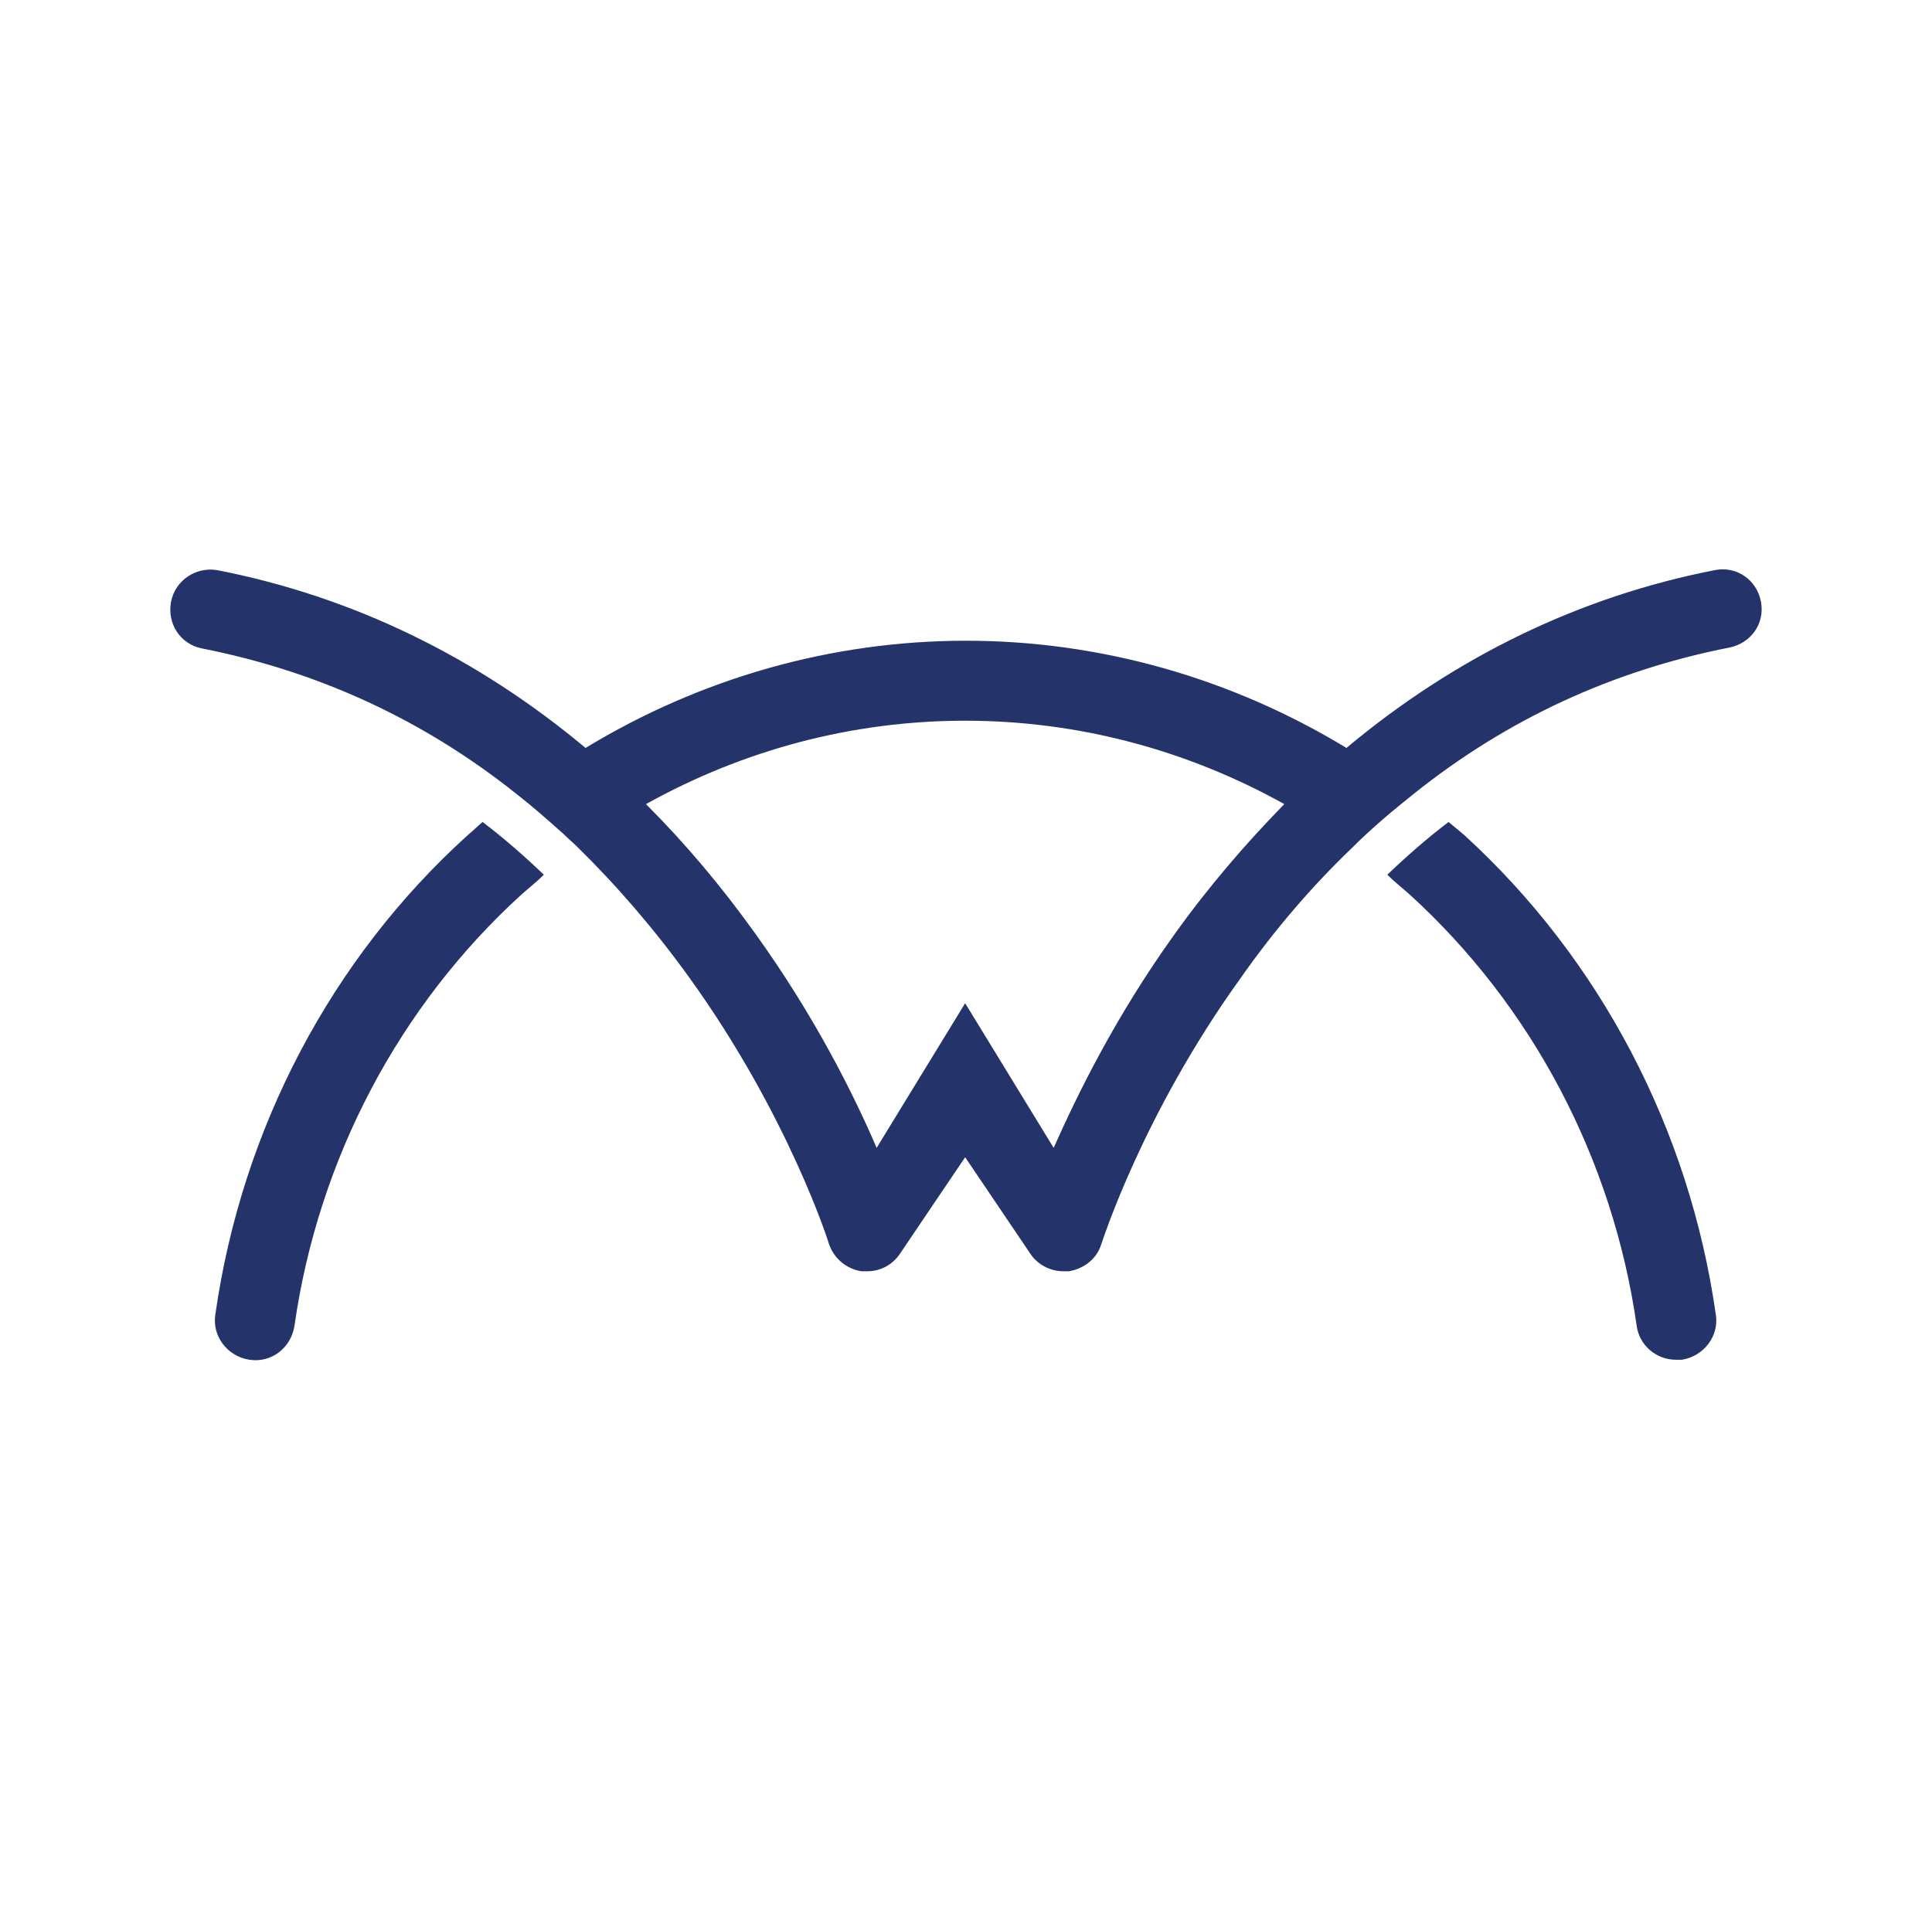
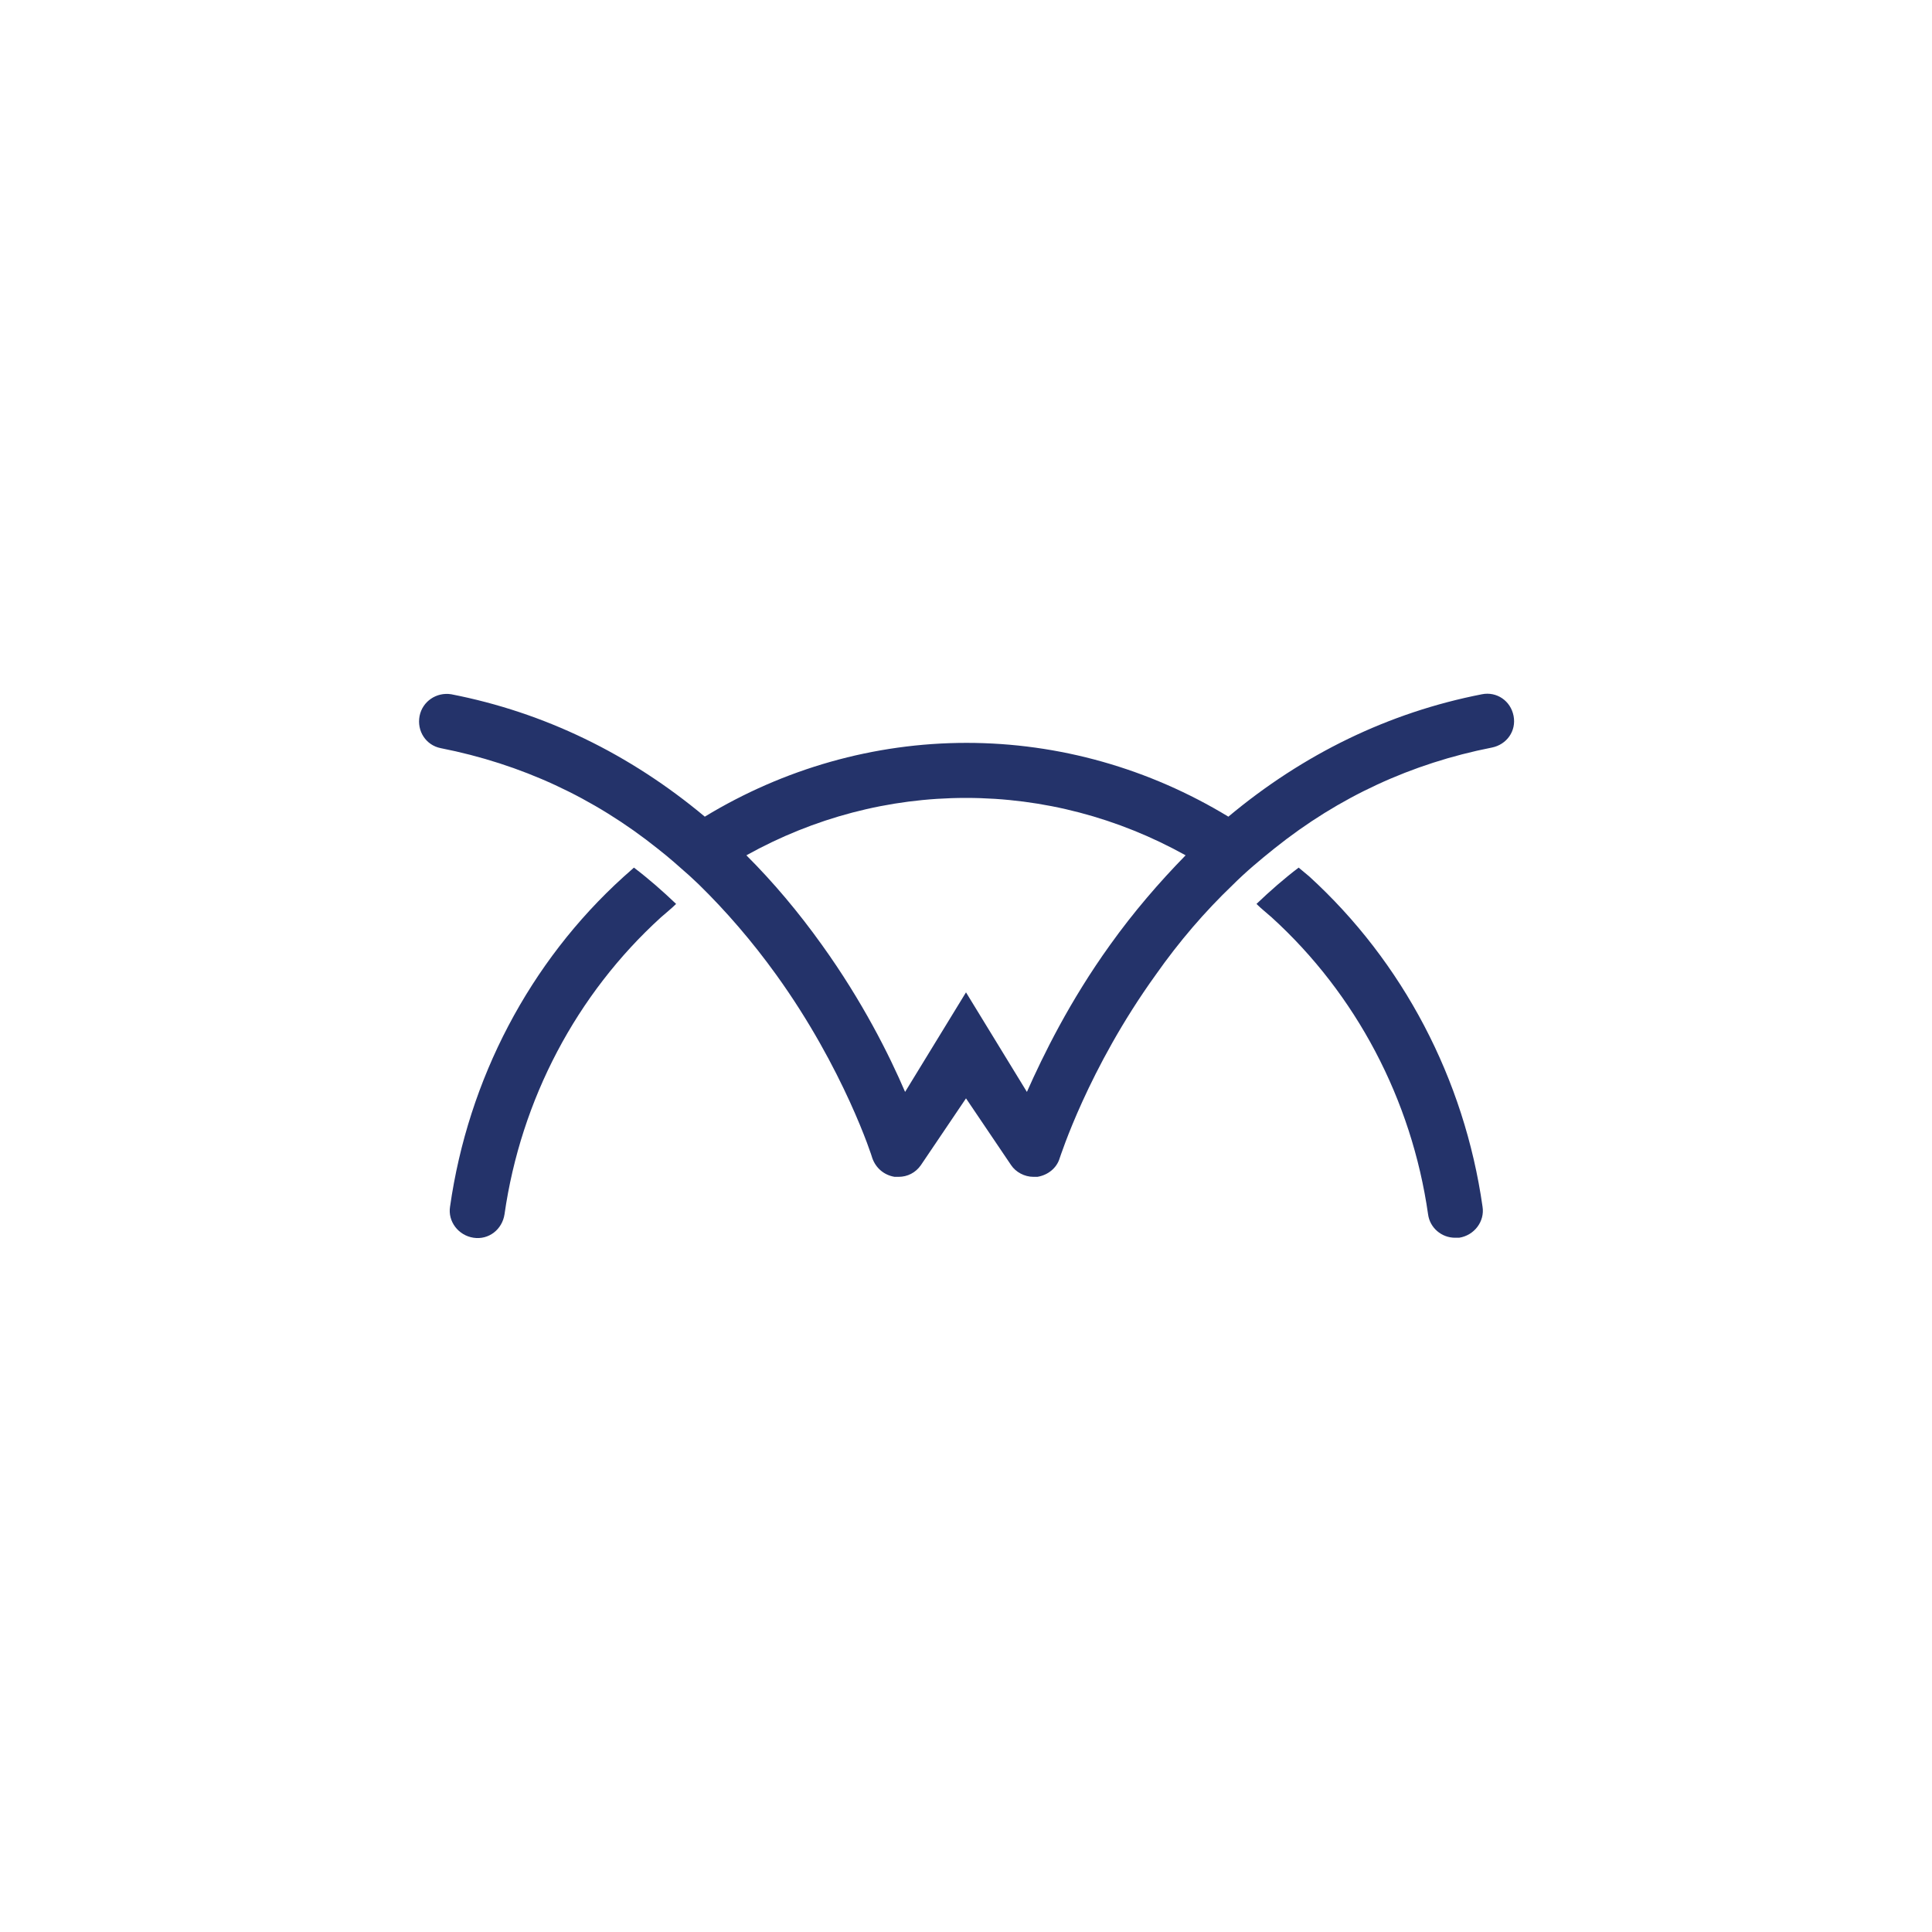
- <svg xmlns="http://www.w3.org/2000/svg" version="1.1" viewBox="0 0 227 226.8">
-   <defs>
-     <style>
-       .cls-1 {
-         fill: #24336a;
-       }
-     </style>
-   </defs>
-   <g>
-     <g id="layer">
-       <path class="cls-1" d="M150.9,94.5c-11.5-6.4-24.3-9.8-37.5-9.8s-26,3.4-37.5,9.8c4.6,4.6,8.9,9.7,12.9,15.3,6.9,9.6,11.5,18.8,14.2,25.1l10.4-17,10.4,17c2.8-6.3,7.3-15.5,14.2-25.1,4-5.6,8.4-10.7,12.9-15.3h0ZM203.2,76.1c-13.7,2.7-26.1,8.4-37.1,17.2h0c-2.5,2-4.9,4-7.2,6.3h0c-4.7,4.5-9.1,9.6-13.1,15.3-11.6,16.1-16.3,31.1-16.4,31.3-.5,1.7-2,2.9-3.8,3.2h-.7c-1.5,0-3-.8-3.8-2l-7.7-11.4-7.7,11.4c-.9,1.3-2.3,2-3.8,2h-.7c-1.8-.3-3.2-1.5-3.8-3.2,0-.1-4.8-15.2-16.4-31.3-4.1-5.7-8.6-10.9-13.2-15.4-.5-.5-1.1-1-1.6-1.5h0c-1.8-1.6-3.6-3.2-5.4-4.6h0c-11-8.8-23.4-14.5-37.1-17.2-2.5-.5-4.1-2.9-3.6-5.5.5-2.5,2.9-4.1,5.4-3.7,15.9,3.1,30.5,10.2,43.3,20.9,13.5-8.2,28.9-12.6,44.7-12.6s31.2,4.4,44.7,12.6c12.8-10.7,27.4-17.8,43.3-20.9,2.5-.5,4.9,1.1,5.4,3.7s-1.2,4.9-3.7,5.4h0ZM54.9,98.2c-16,14.5-26.5,34.5-29.6,56.3-.4,2.5,1.4,4.9,4,5.3s4.9-1.4,5.3-4c2.8-19.6,12.3-37.6,26.7-50.7.9-.8,1.8-1.5,2.6-2.3-2.3-2.2-4.7-4.3-7.2-6.2-.7.6-1.2,1.1-1.8,1.6h0ZM201.6,154.5c.4,2.5-1.4,4.9-4,5.3h-.7c-2.3,0-4.3-1.7-4.6-4-2.8-19.6-12.3-37.6-26.7-50.7-.9-.8-1.8-1.5-2.6-2.3,2.3-2.2,4.7-4.3,7.2-6.2.6.5,1.2,1,1.8,1.5,16,14.6,26.5,34.6,29.6,56.4h0Z" />
-     </g>
+ <svg xmlns="http://www.w3.org/2000/svg" width="64" height="64" viewBox="0 0 64 64" fill="none">
+   <g transform="translate(10 10) scale(0.1940035)">
+     <path d="M150.9 94.5c-11.5-6.4-24.3-9.8-37.5-9.8s-26 3.4-37.5 9.8c4.6 4.6 8.9 9.7 12.9 15.3 6.9 9.6 11.5 18.8 14.2 25.1l10.4-17 10.4 17c2.8-6.3 7.3-15.5 14.2-25.1 4-5.6 8.4-10.7 12.9-15.3ZM203.2 76.1c-13.7 2.7-26.1 8.4-37.1 17.2-2.5 2-4.9 4-7.2 6.3-4.7 4.5-9.1 9.6-13.1 15.3-11.6 16.1-16.3 31.1-16.4 31.3-.5 1.7-2 2.9-3.8 3.2h-.7c-1.5 0-3-.8-3.8-2l-7.7-11.4-7.7 11.4c-.9 1.3-2.3 2-3.8 2h-.7c-1.8-.3-3.2-1.5-3.8-3.2 0-.1-4.8-15.2-16.4-31.3-4.1-5.7-8.6-10.9-13.2-15.4-.5-.5-1.1-1-1.6-1.5-1.8-1.6-3.6-3.2-5.4-4.6-11-8.8-23.4-14.5-37.1-17.2-2.5-.5-4.1-2.9-3.6-5.5.5-2.5 2.9-4.1 5.4-3.7 15.9 3.1 30.5 10.2 43.3 20.9 13.5-8.2 28.9-12.6 44.7-12.6s31.2 4.4 44.7 12.6c12.8-10.7 27.4-17.8 43.3-20.9 2.5-.5 4.9 1.1 5.4 3.7s-1.2 4.9-3.7 5.4ZM54.9 98.2c-16 14.5-26.5 34.5-29.6 56.3-.4 2.5 1.4 4.9 4 5.3s4.9-1.4 5.3-4c2.8-19.6 12.3-37.6 26.7-50.7.9-.8 1.8-1.5 2.6-2.3-2.3-2.2-4.7-4.3-7.2-6.2-.7.6-1.2 1.1-1.8 1.6Zm146.7 56.3c.4 2.5-1.4 4.9-4 5.3h-.7c-2.3 0-4.3-1.7-4.6-4-2.8-19.6-12.3-37.6-26.7-50.7-.9-.8-1.8-1.5-2.6-2.3 2.3-2.2 4.7-4.3 7.2-6.2.6.5 1.2 1 1.8 1.5 16 14.6 26.5 34.6 29.6 56.4Z" fill="#24336A" />
  </g>
</svg>
